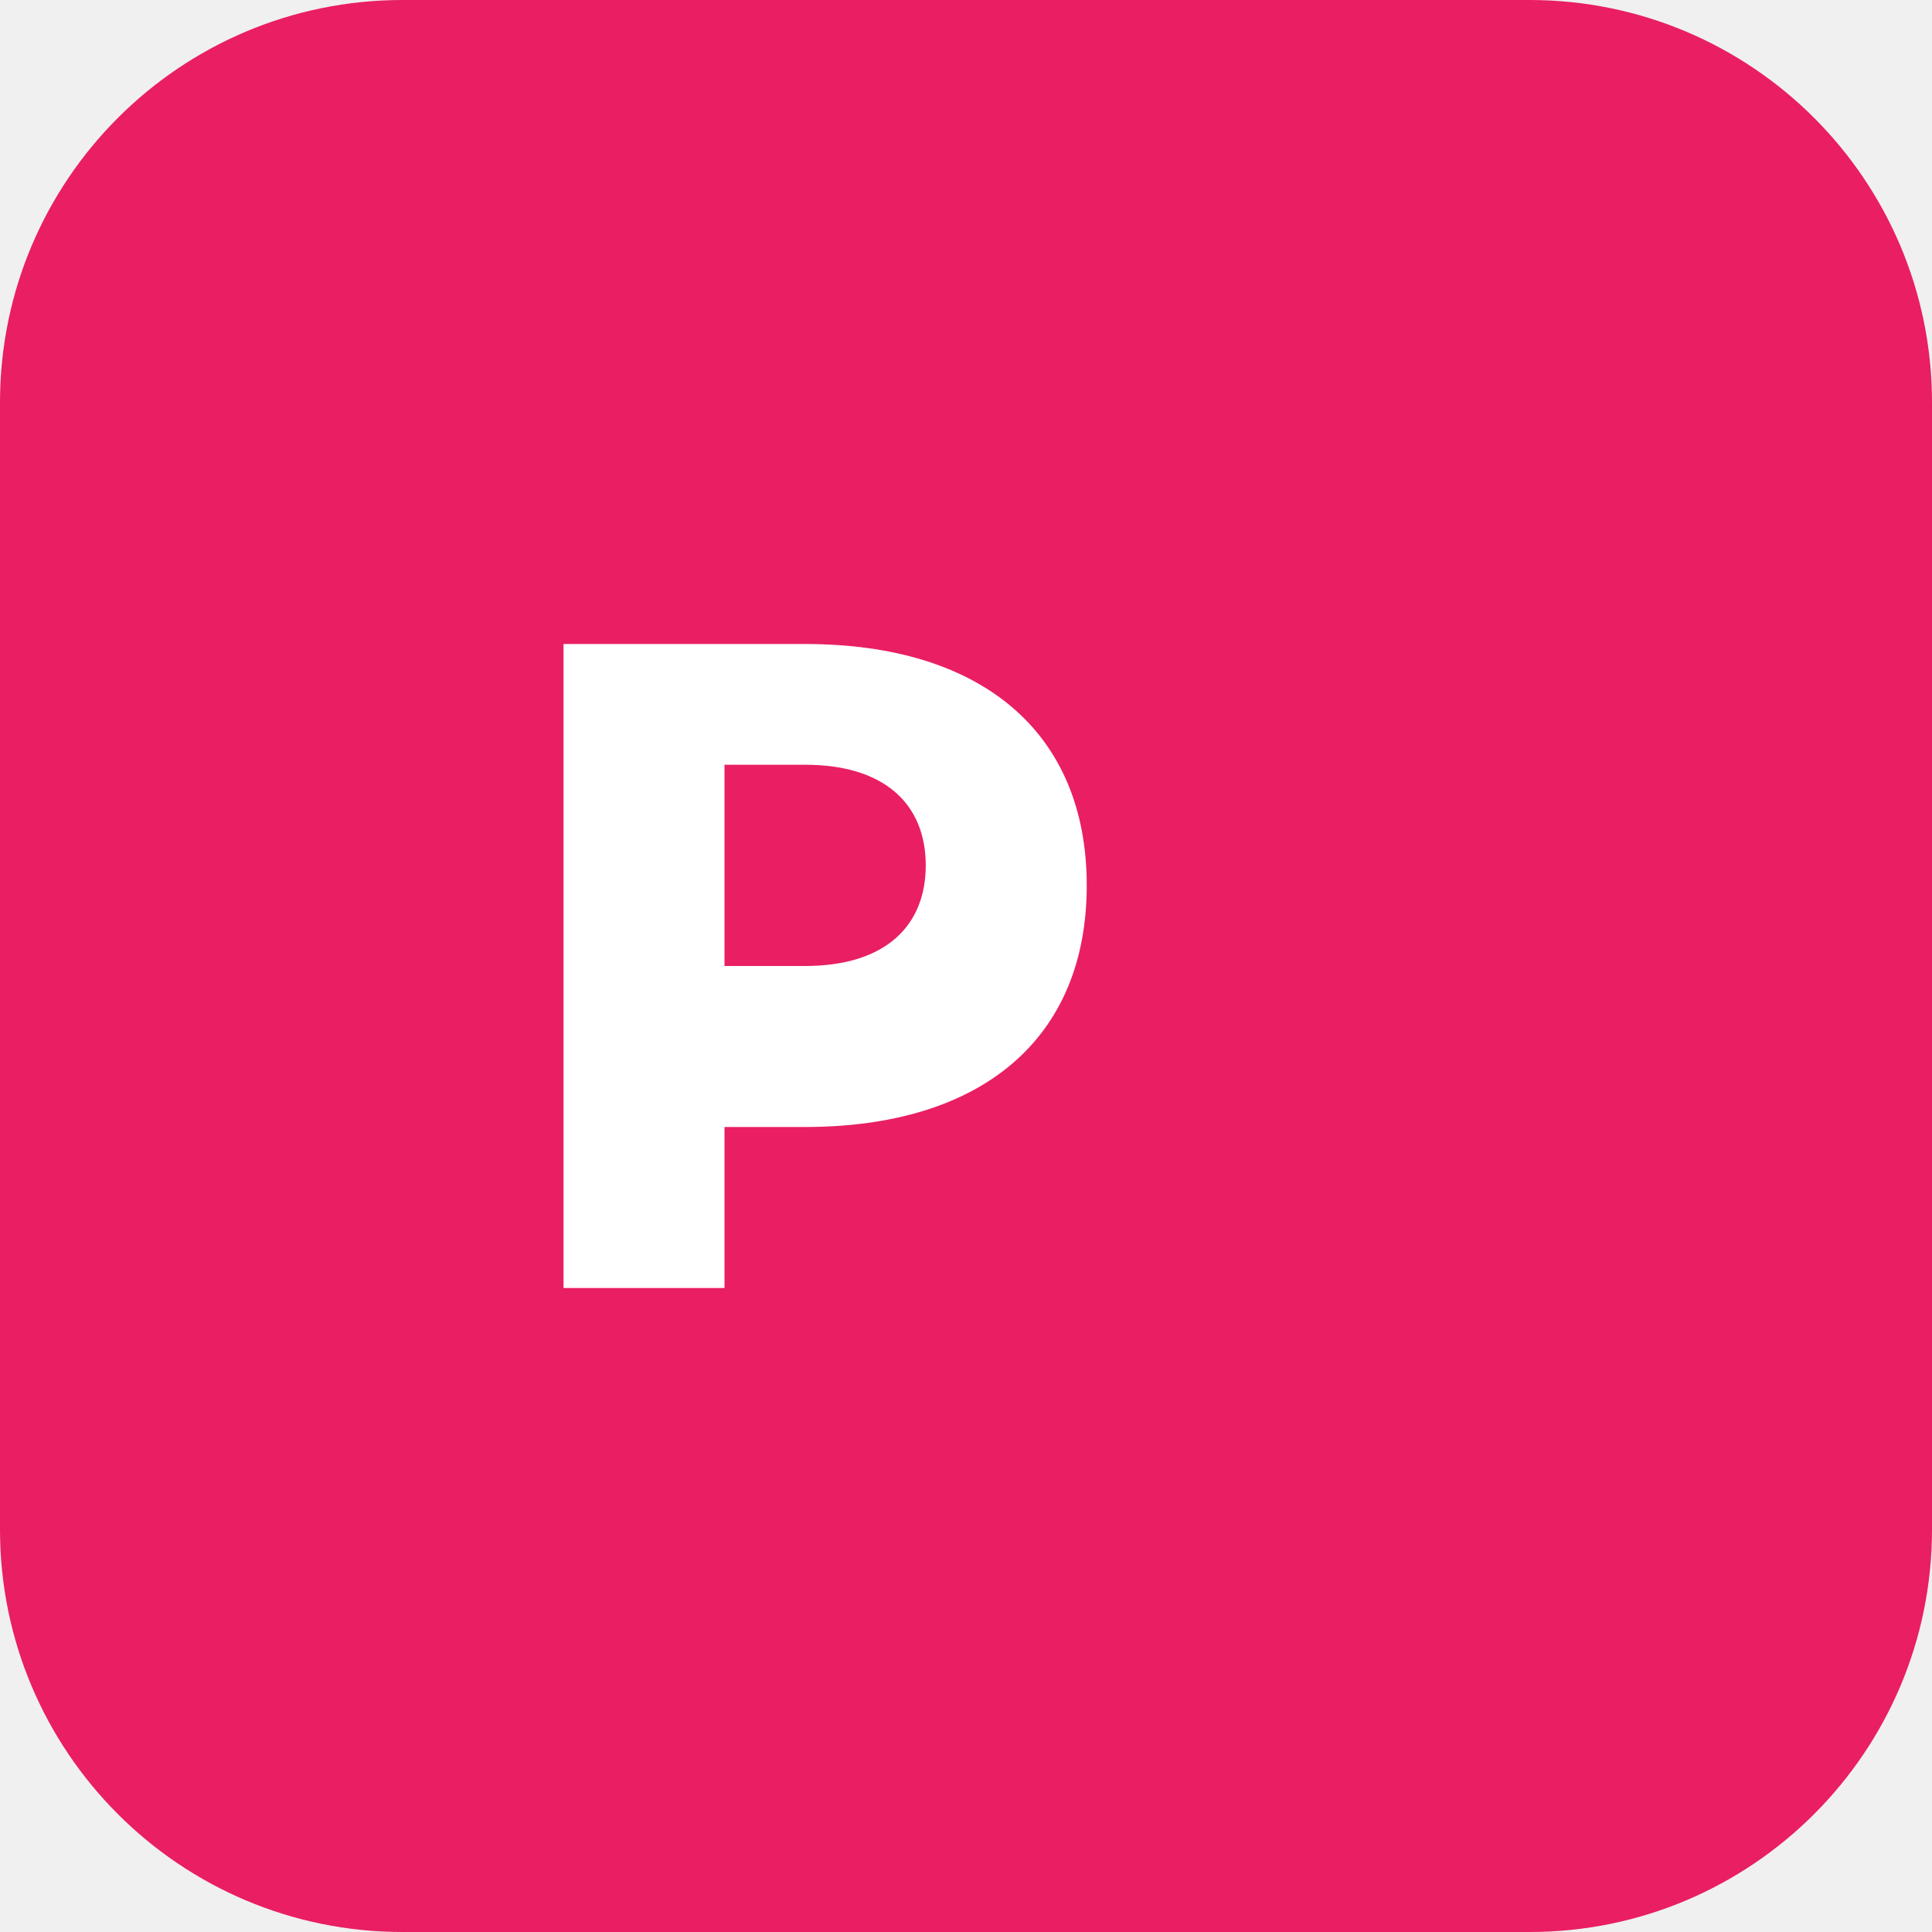
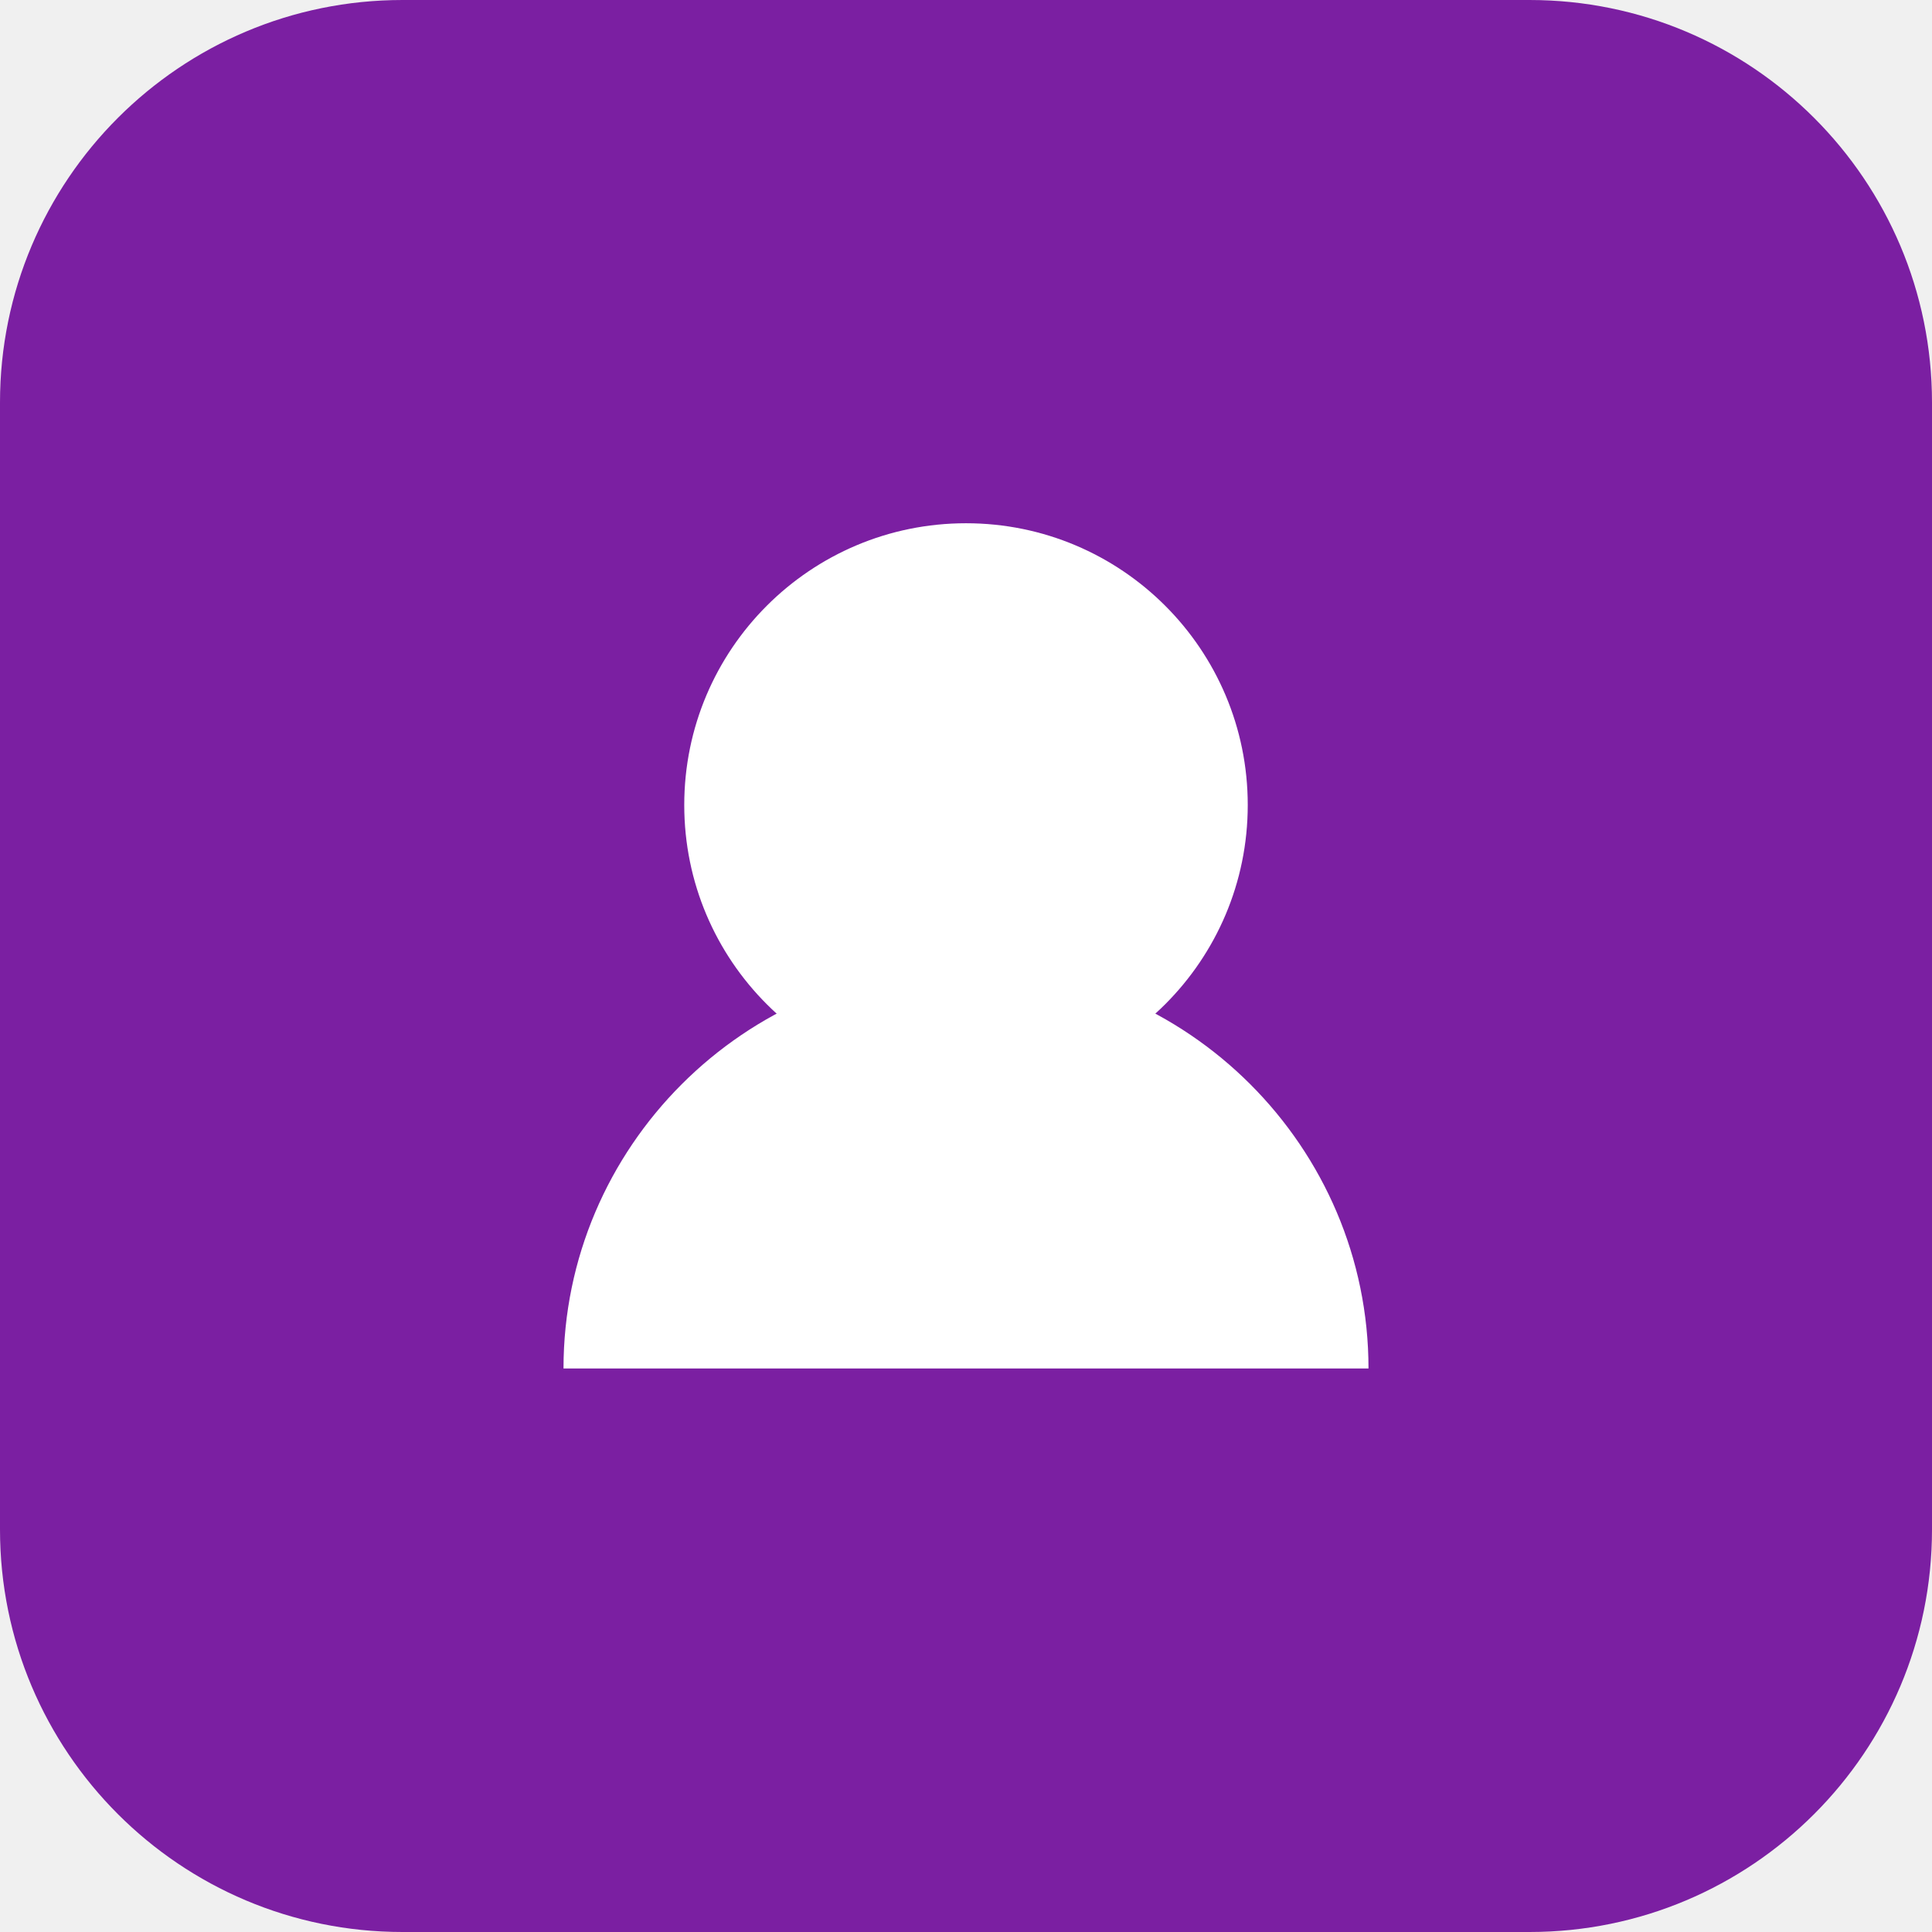
<svg xmlns="http://www.w3.org/2000/svg" viewBox="0 0 48 48" role="img" aria-hidden="true">
-   <rect width="48" height="48" rx="10" fill="#E91E63" />
-   <path fill="#fff" d="M14 32V16h6c4.4 0 7 2.2 7 6s-2.6 6-7 6h-2v4H14zm6-8c2 0 3-1 3-2.5S22 19 20 19h-2v5h2z" />
+   <rect width="48" height="48" rx="10" fill="#7B1FA2" />
+   <circle cx="24" cy="20" r="7" fill="#fff" />
+   <path fill="#fff" d="M14 34c0-5.5 4.5-10 10-10s10 4.5 10 10H14z" />
</svg>
